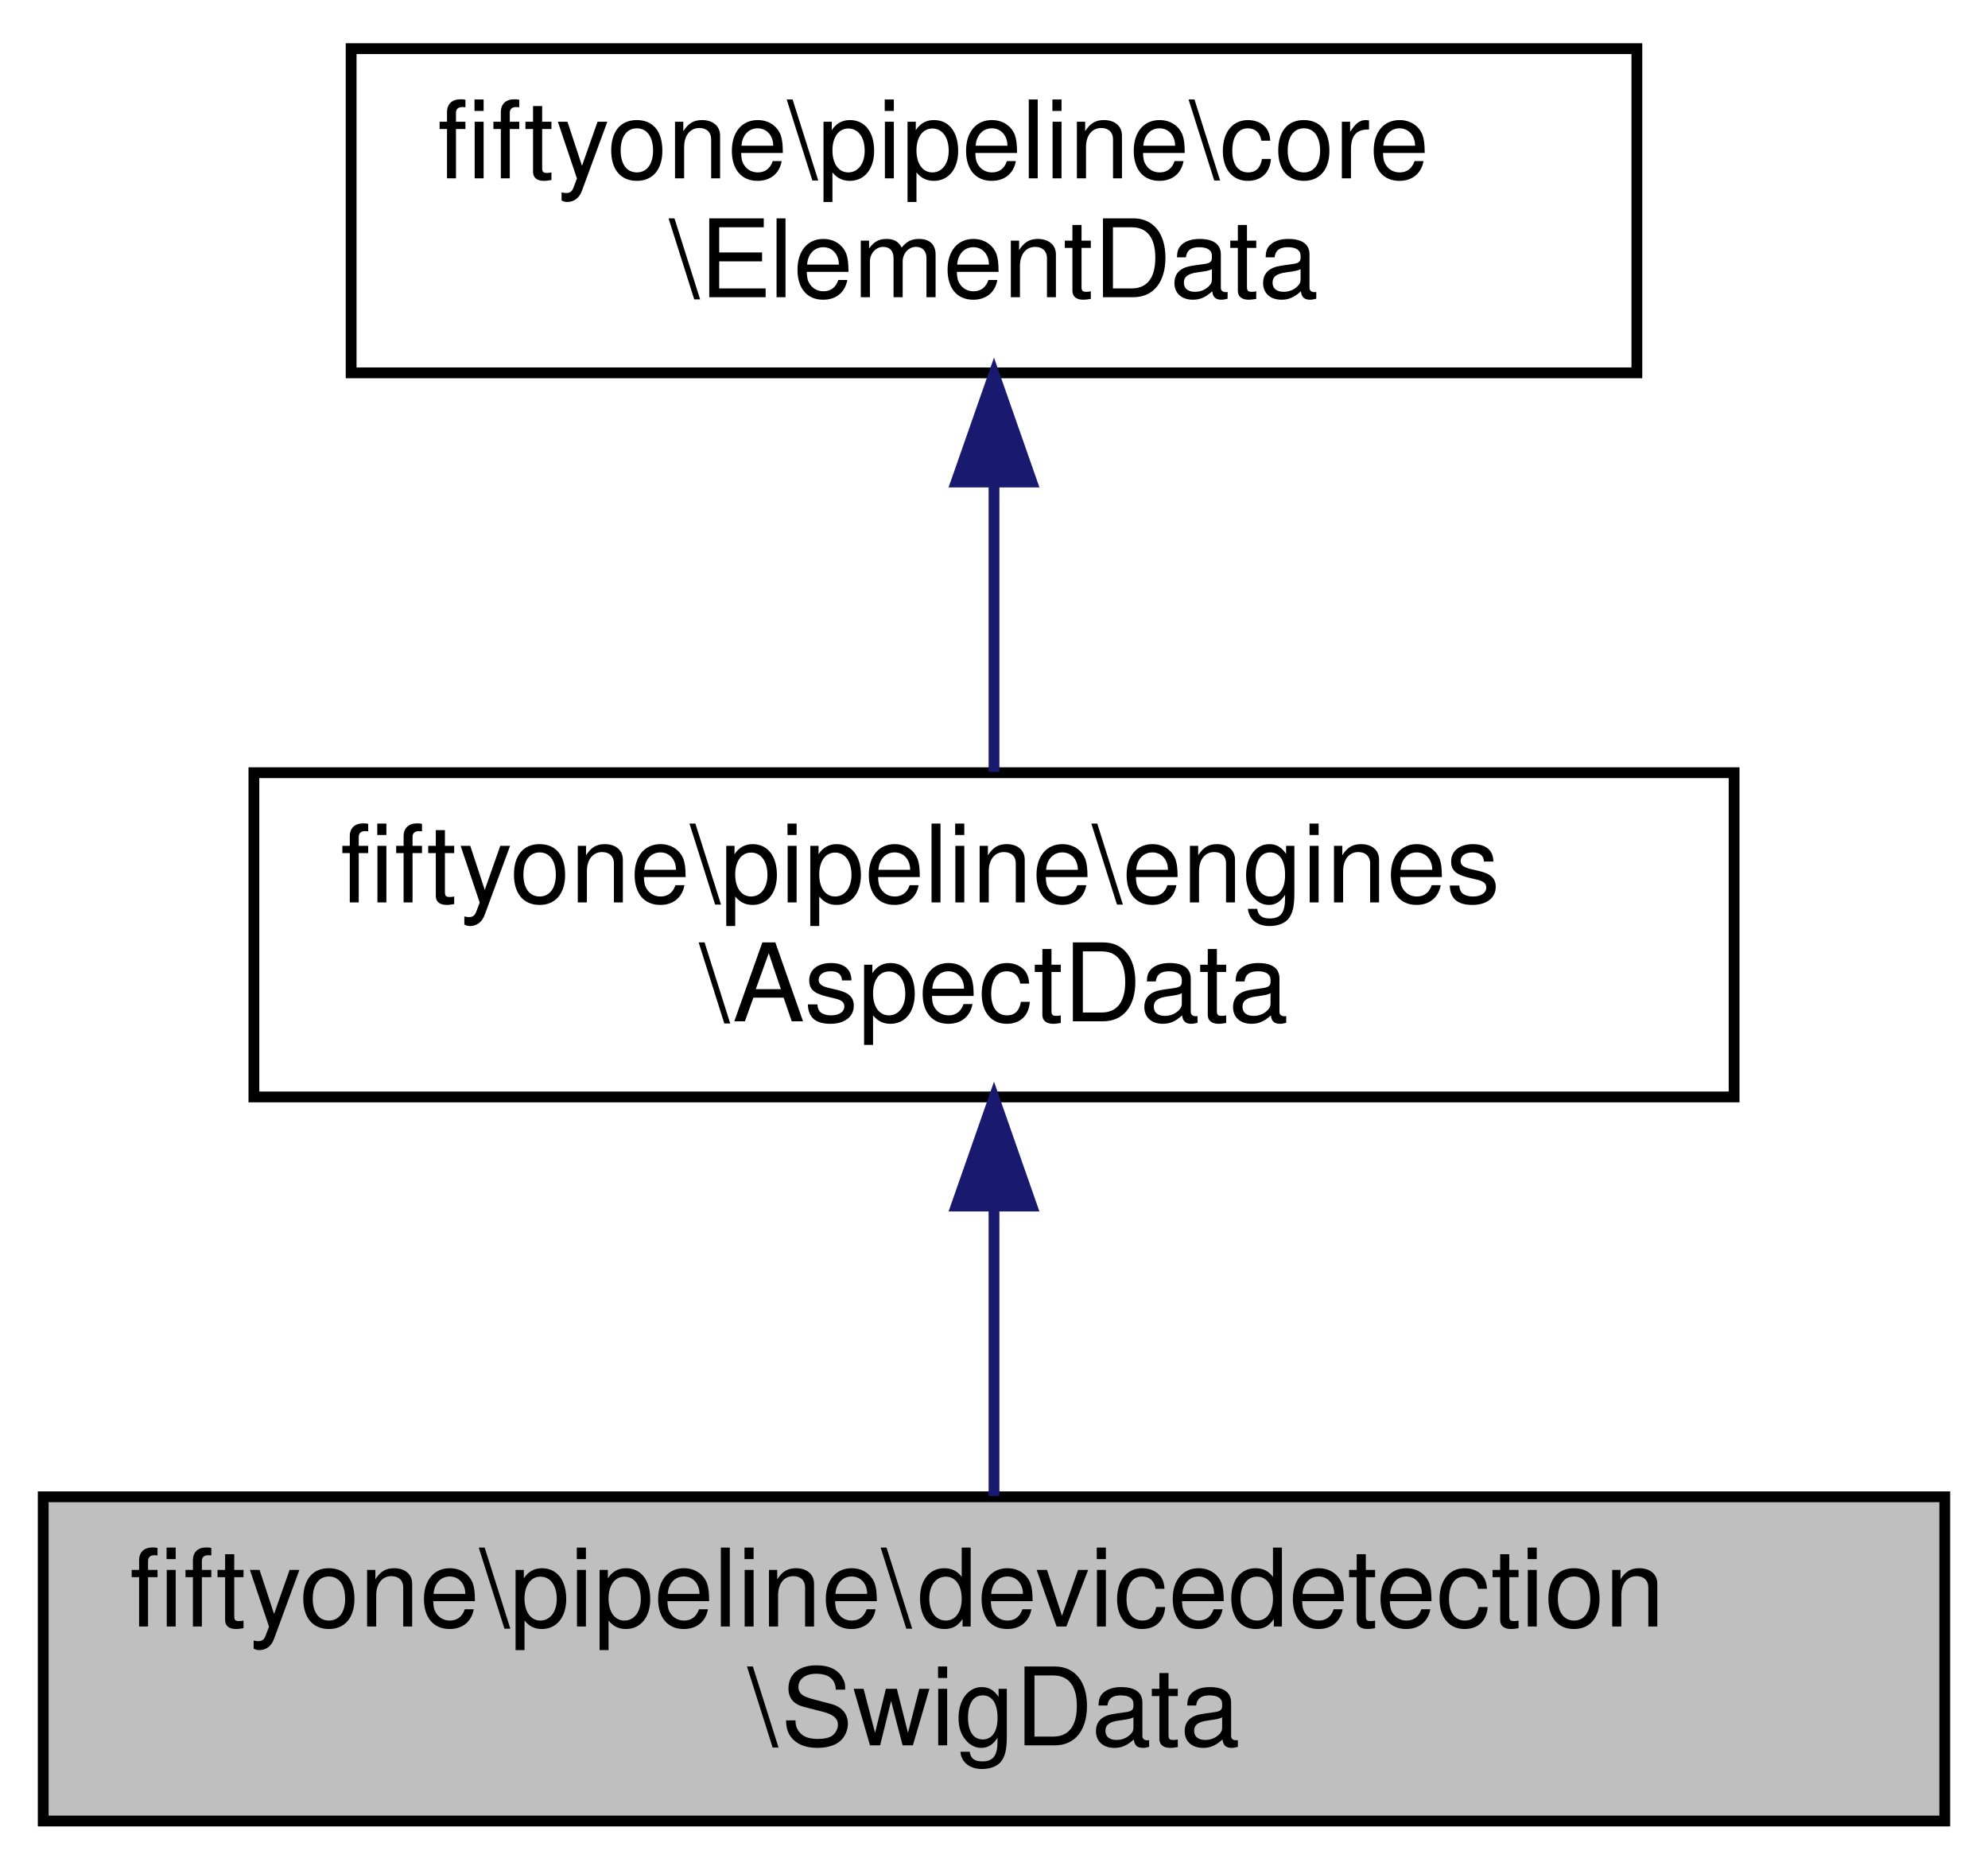
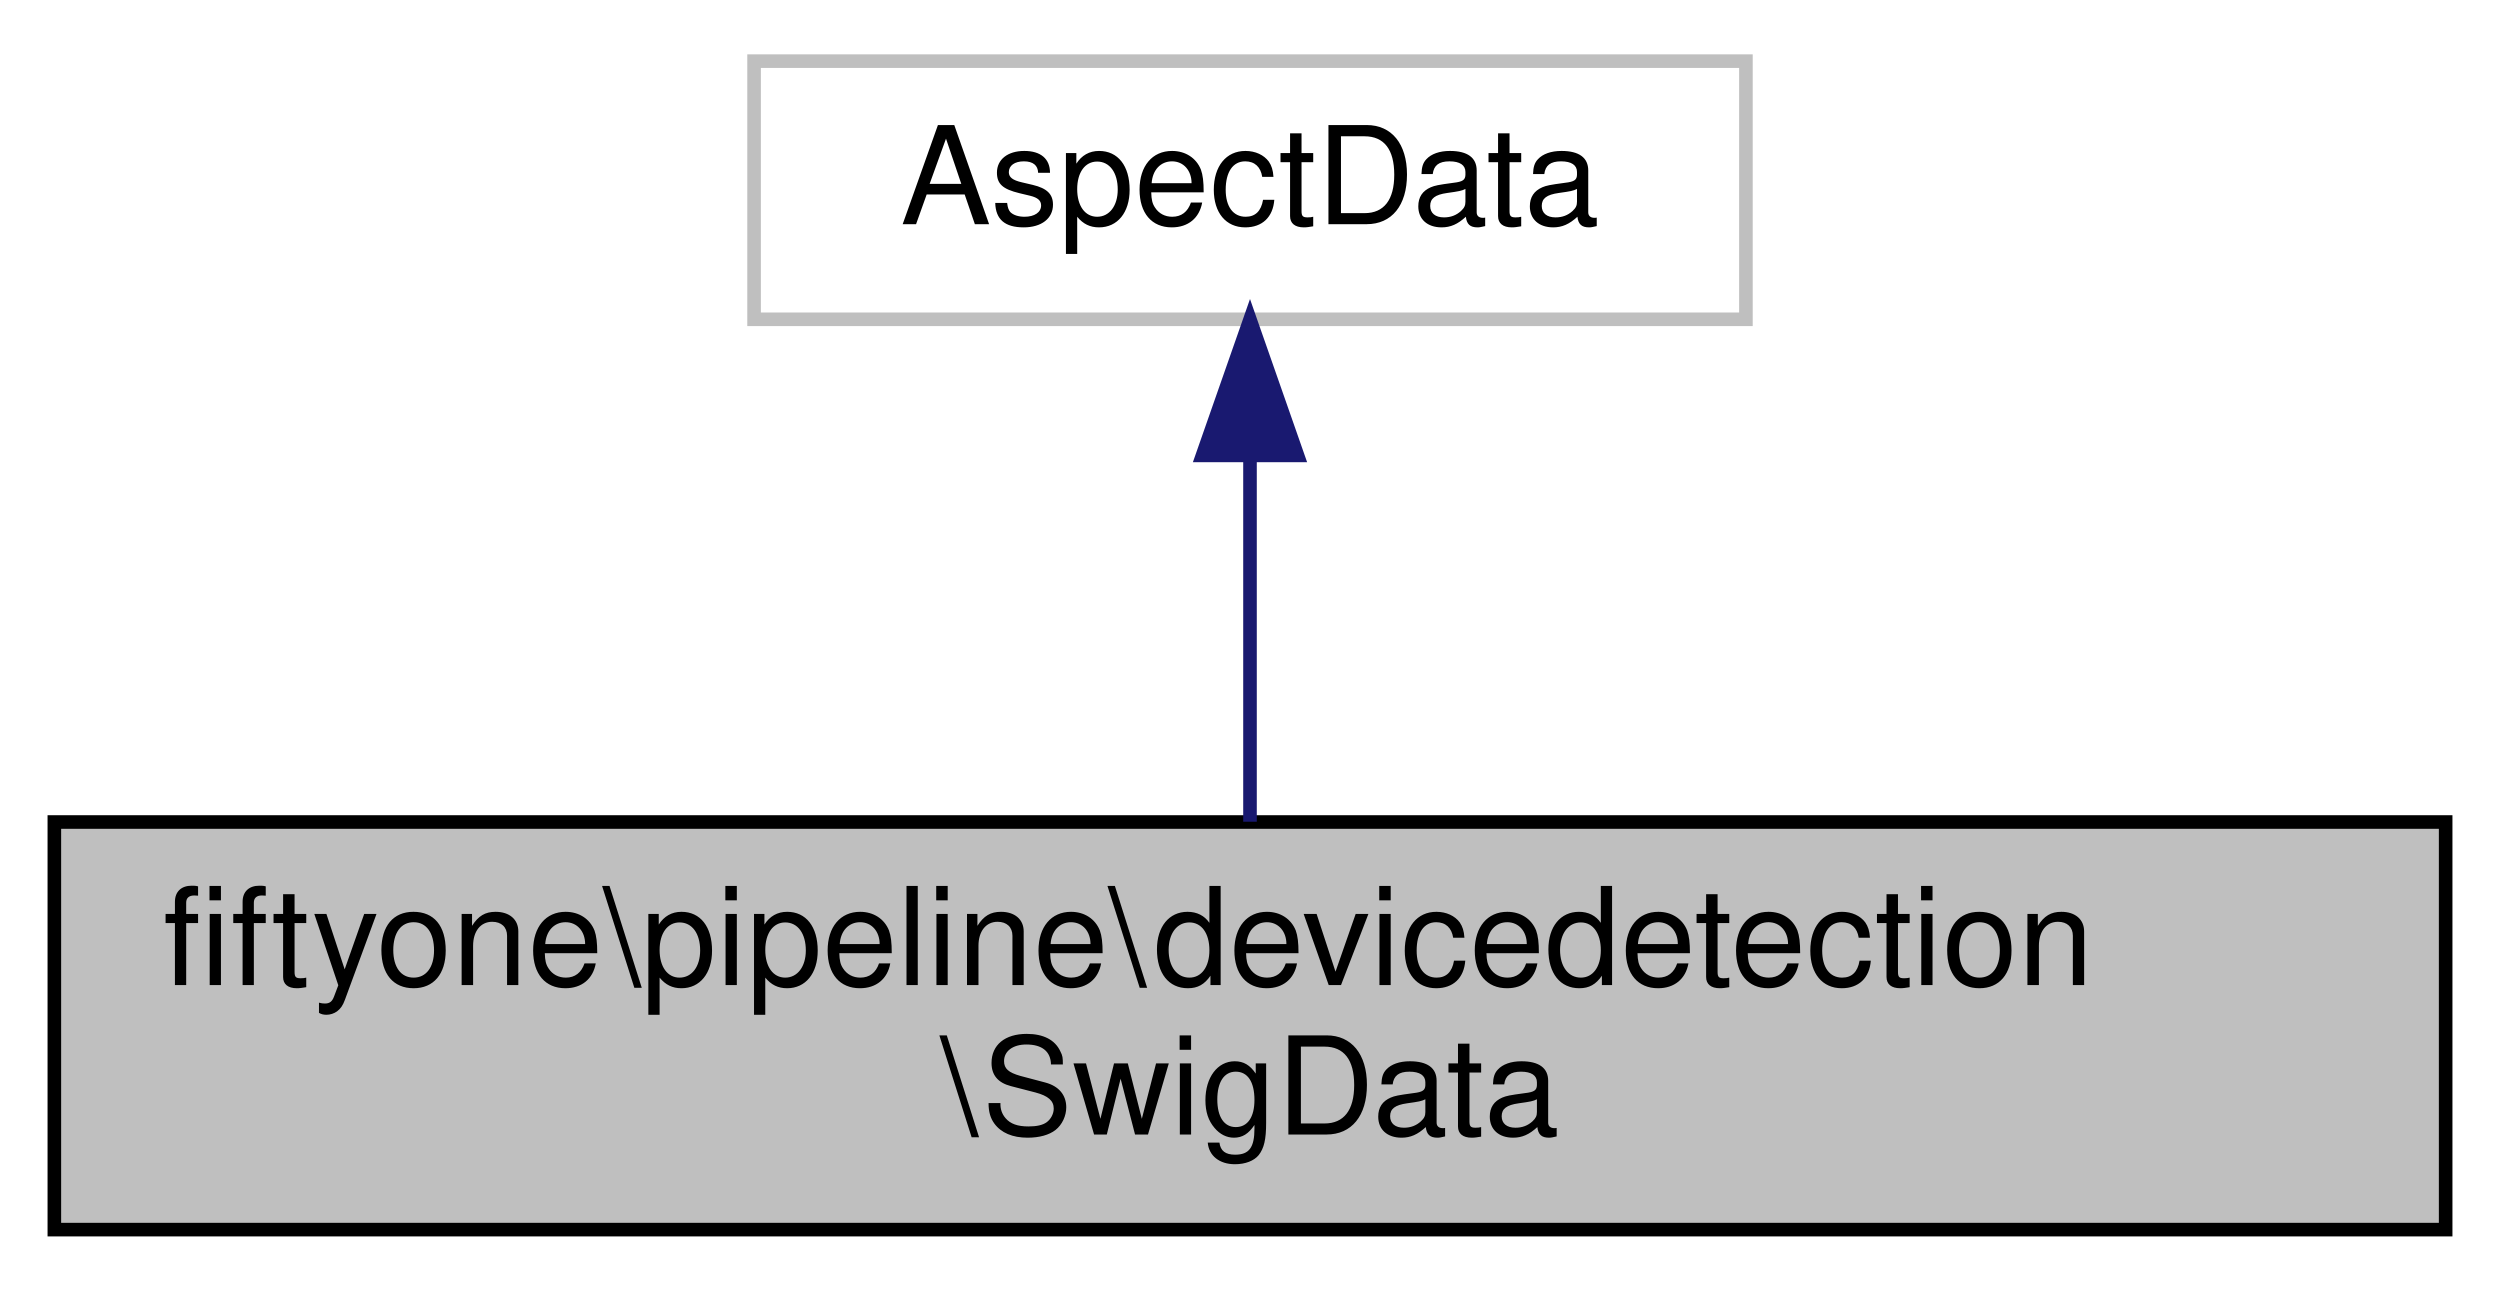
- <svg xmlns="http://www.w3.org/2000/svg" xmlns:xlink="http://www.w3.org/1999/xlink" width="184pt" height="173pt" viewBox="0.00 0.00 184.00 173.00">
-   <g id="graph0" class="graph" transform="scale(1 1) rotate(0) translate(4 169)">
+ <svg xmlns="http://www.w3.org/2000/svg" xmlns:xlink="http://www.w3.org/1999/xlink" width="184pt" height="95pt" viewBox="0.00 0.00 184.00 95.00">
+   <g id="graph0" class="graph" transform="scale(1 1) rotate(0) translate(4 91)">
    <g id="node1" class="node">
      <g id="a_node1">
        <a xlink:title=" ">
          <polygon fill="#bfbfbf" stroke="black" points="0,-0.5 0,-30.5 176,-30.5 176,-0.5 0,-0.5" />
          <text text-anchor="start" x="8" y="-18.5" font-family="Helvetica,sans-Serif" font-size="10.00">fiftyone\pipeline\devicedetection</text>
          <text text-anchor="middle" x="88" y="-7.5" font-family="Helvetica,sans-Serif" font-size="10.00">\SwigData</text>
        </a>
      </g>
    </g>
    <g id="node2" class="node">
      <g id="a_node2">
-         <a xlink:href="classfiftyone_1_1pipeline_1_1engines_1_1_aspect_data.html" target="_top" xlink:title="aspectData extends elementData by adding the option of a missing property service It also allows prop...">
-           <polygon fill="none" stroke="black" points="19.5,-67.5 19.5,-97.5 156.5,-97.5 156.5,-67.5 19.5,-67.5" />
-           <text text-anchor="start" x="27.5" y="-85.5" font-family="Helvetica,sans-Serif" font-size="10.00">fiftyone\pipeline\engines</text>
-           <text text-anchor="middle" x="88" y="-74.5" font-family="Helvetica,sans-Serif" font-size="10.00">\AspectData</text>
+         <a xlink:title=" ">
+           <polygon fill="none" stroke="#bfbfbf" points="51.5,-67.5 51.5,-86.5 124.5,-86.5 124.5,-67.5 51.5,-67.5" />
+           <text text-anchor="middle" x="88" y="-74.5" font-family="Helvetica,sans-Serif" font-size="10.00">AspectData</text>
        </a>
      </g>
    </g>
    <g id="edge1" class="edge">
-       <path fill="none" stroke="midnightblue" d="M88,-57.11C88,-48.15 88,-38.32 88,-30.58" />
-       <polygon fill="midnightblue" stroke="midnightblue" points="84.5,-57.4 88,-67.4 91.5,-57.4 84.5,-57.4" />
-     </g>
-     <g id="node3" class="node">
-       <g id="a_node3">
-         <a xlink:href="classfiftyone_1_1pipeline_1_1core_1_1_element_data.html" target="_top" xlink:title="Stores information created by a FlowElement based on FlowData.">
-           <polygon fill="none" stroke="black" points="28.5,-134.5 28.5,-164.5 147.5,-164.5 147.5,-134.5 28.5,-134.5" />
-           <text text-anchor="start" x="36.5" y="-152.5" font-family="Helvetica,sans-Serif" font-size="10.00">fiftyone\pipeline\core</text>
-           <text text-anchor="middle" x="88" y="-141.5" font-family="Helvetica,sans-Serif" font-size="10.00">\ElementData</text>
-         </a>
-       </g>
-     </g>
-     <g id="edge2" class="edge">
-       <path fill="none" stroke="midnightblue" d="M88,-124.11C88,-115.15 88,-105.32 88,-97.58" />
-       <polygon fill="midnightblue" stroke="midnightblue" points="84.5,-124.4 88,-134.4 91.5,-124.4 84.5,-124.4" />
+       <path fill="none" stroke="midnightblue" d="M88,-57.23C88,-48.59 88,-38.5 88,-30.52" />
+       <polygon fill="midnightblue" stroke="midnightblue" points="84.5,-57.48 88,-67.48 91.5,-57.48 84.5,-57.48" />
    </g>
  </g>
</svg>
